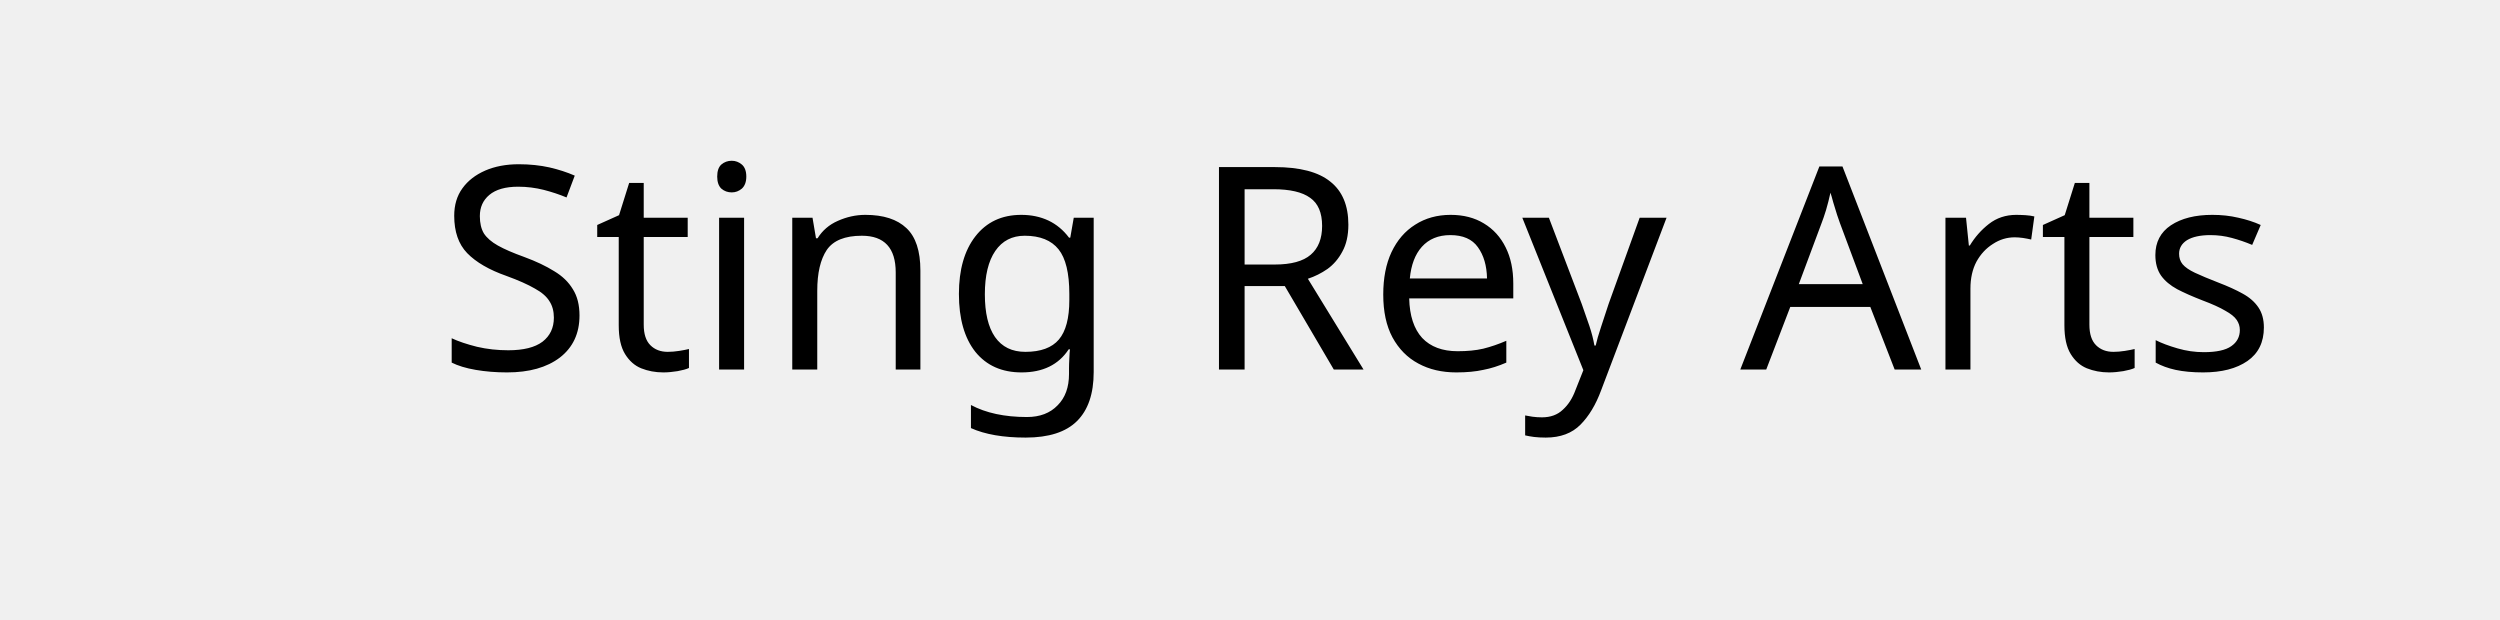
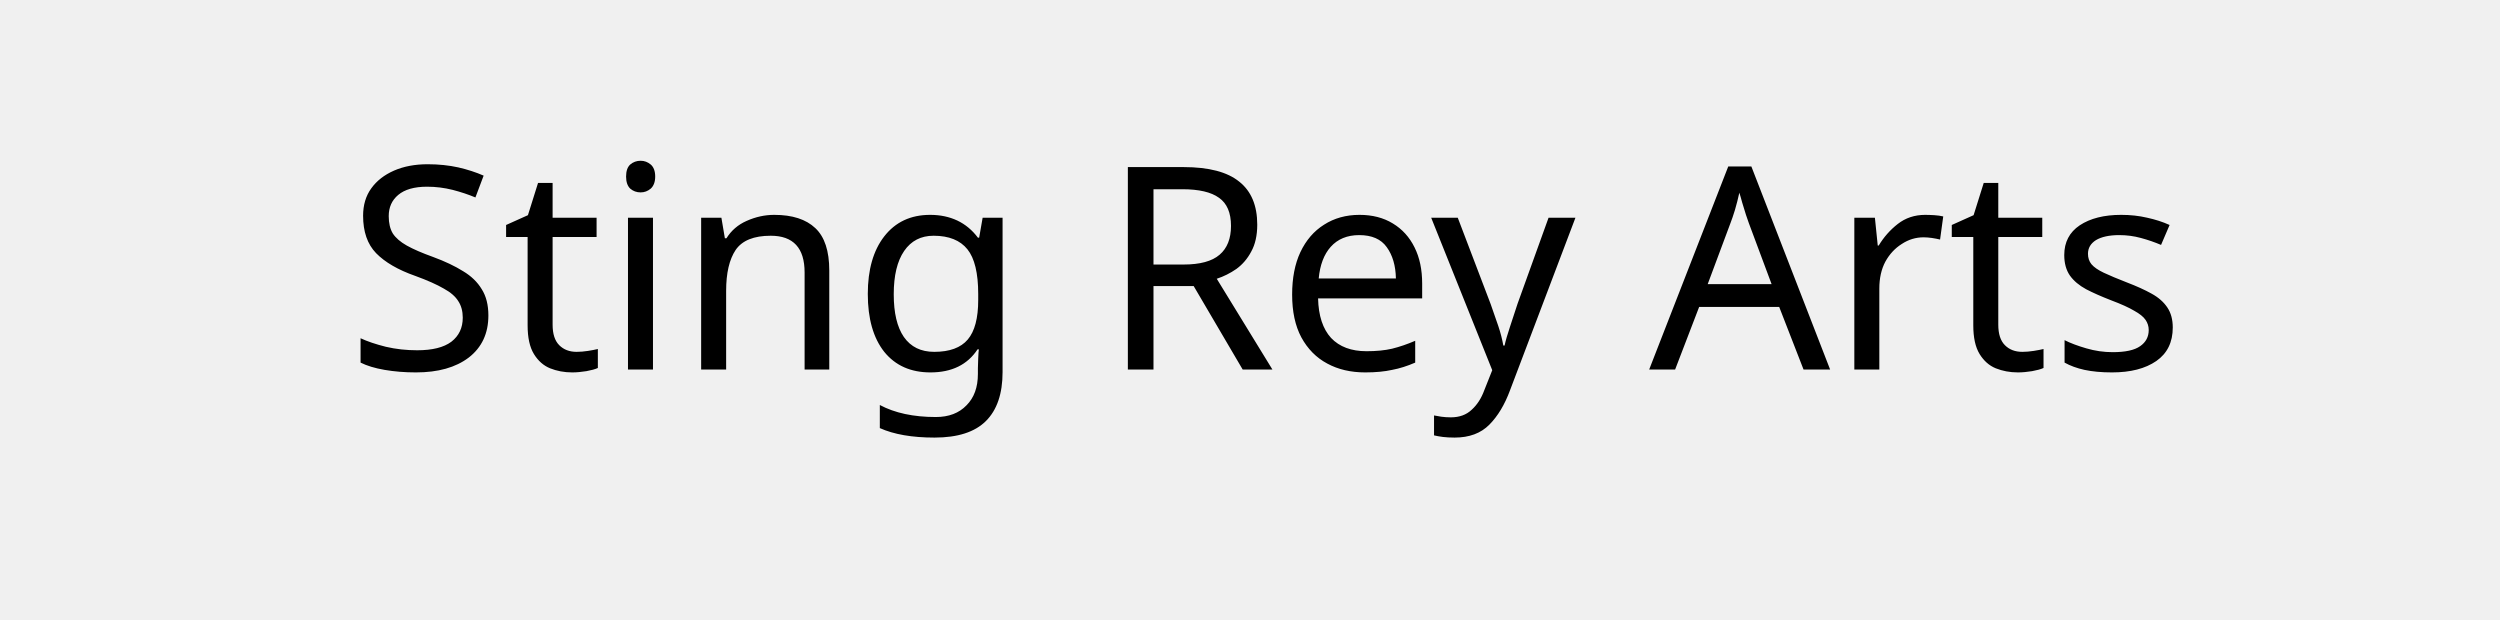
<svg xmlns="http://www.w3.org/2000/svg" version="1.1" x="0px" y="0px" width="123.469px" height="30.612px" viewBox="0 0 123.469 30.612" enable-background="new 0 0 123.469 30.612" xml:space="preserve">
  <g id="Layer_2" display="none">
    <rect x="32.401" y="-50.264" display="inline" width="64.051" height="43.484" />
  </g>
  <g id="Layer_3">
-     <text transform="matrix(1 0 0 1 21.5889 18.252)" font-family="'BradleyHandITC'" font-size="14">Sting Rey Arts</text>
+     <text transform="matrix(1 0 0 1 17.0889 18.252)" font-family="'BradleyHandITC'" font-size="14">Sting Rey Arts</text>
  </g>
  <g id="Layer_1" display="none">
    <text transform="matrix(1 0 0 1 35.3521 -21.9316)" display="inline" fill="#893794" font-family="'BradleyHandITC'" font-size="48">S</text>
    <text transform="matrix(1 0 0 1 38.0249 -10.375)" display="inline" fill="#983794" font-family="'BradleyHandITC'" font-size="48">R</text>
    <text transform="matrix(1 0 0 1 65.6006 -33.1621)" display="inline" fill="#FFFFFF" font-family="'BradleyHandITC'" font-size="14">ting</text>
    <text transform="matrix(1 0 0 1 65.6006 -16.4717)" display="inline" fill="#FFFFFF" font-family="'BradleyHandITC'" font-size="14">ey</text>
  </g>
</svg>
